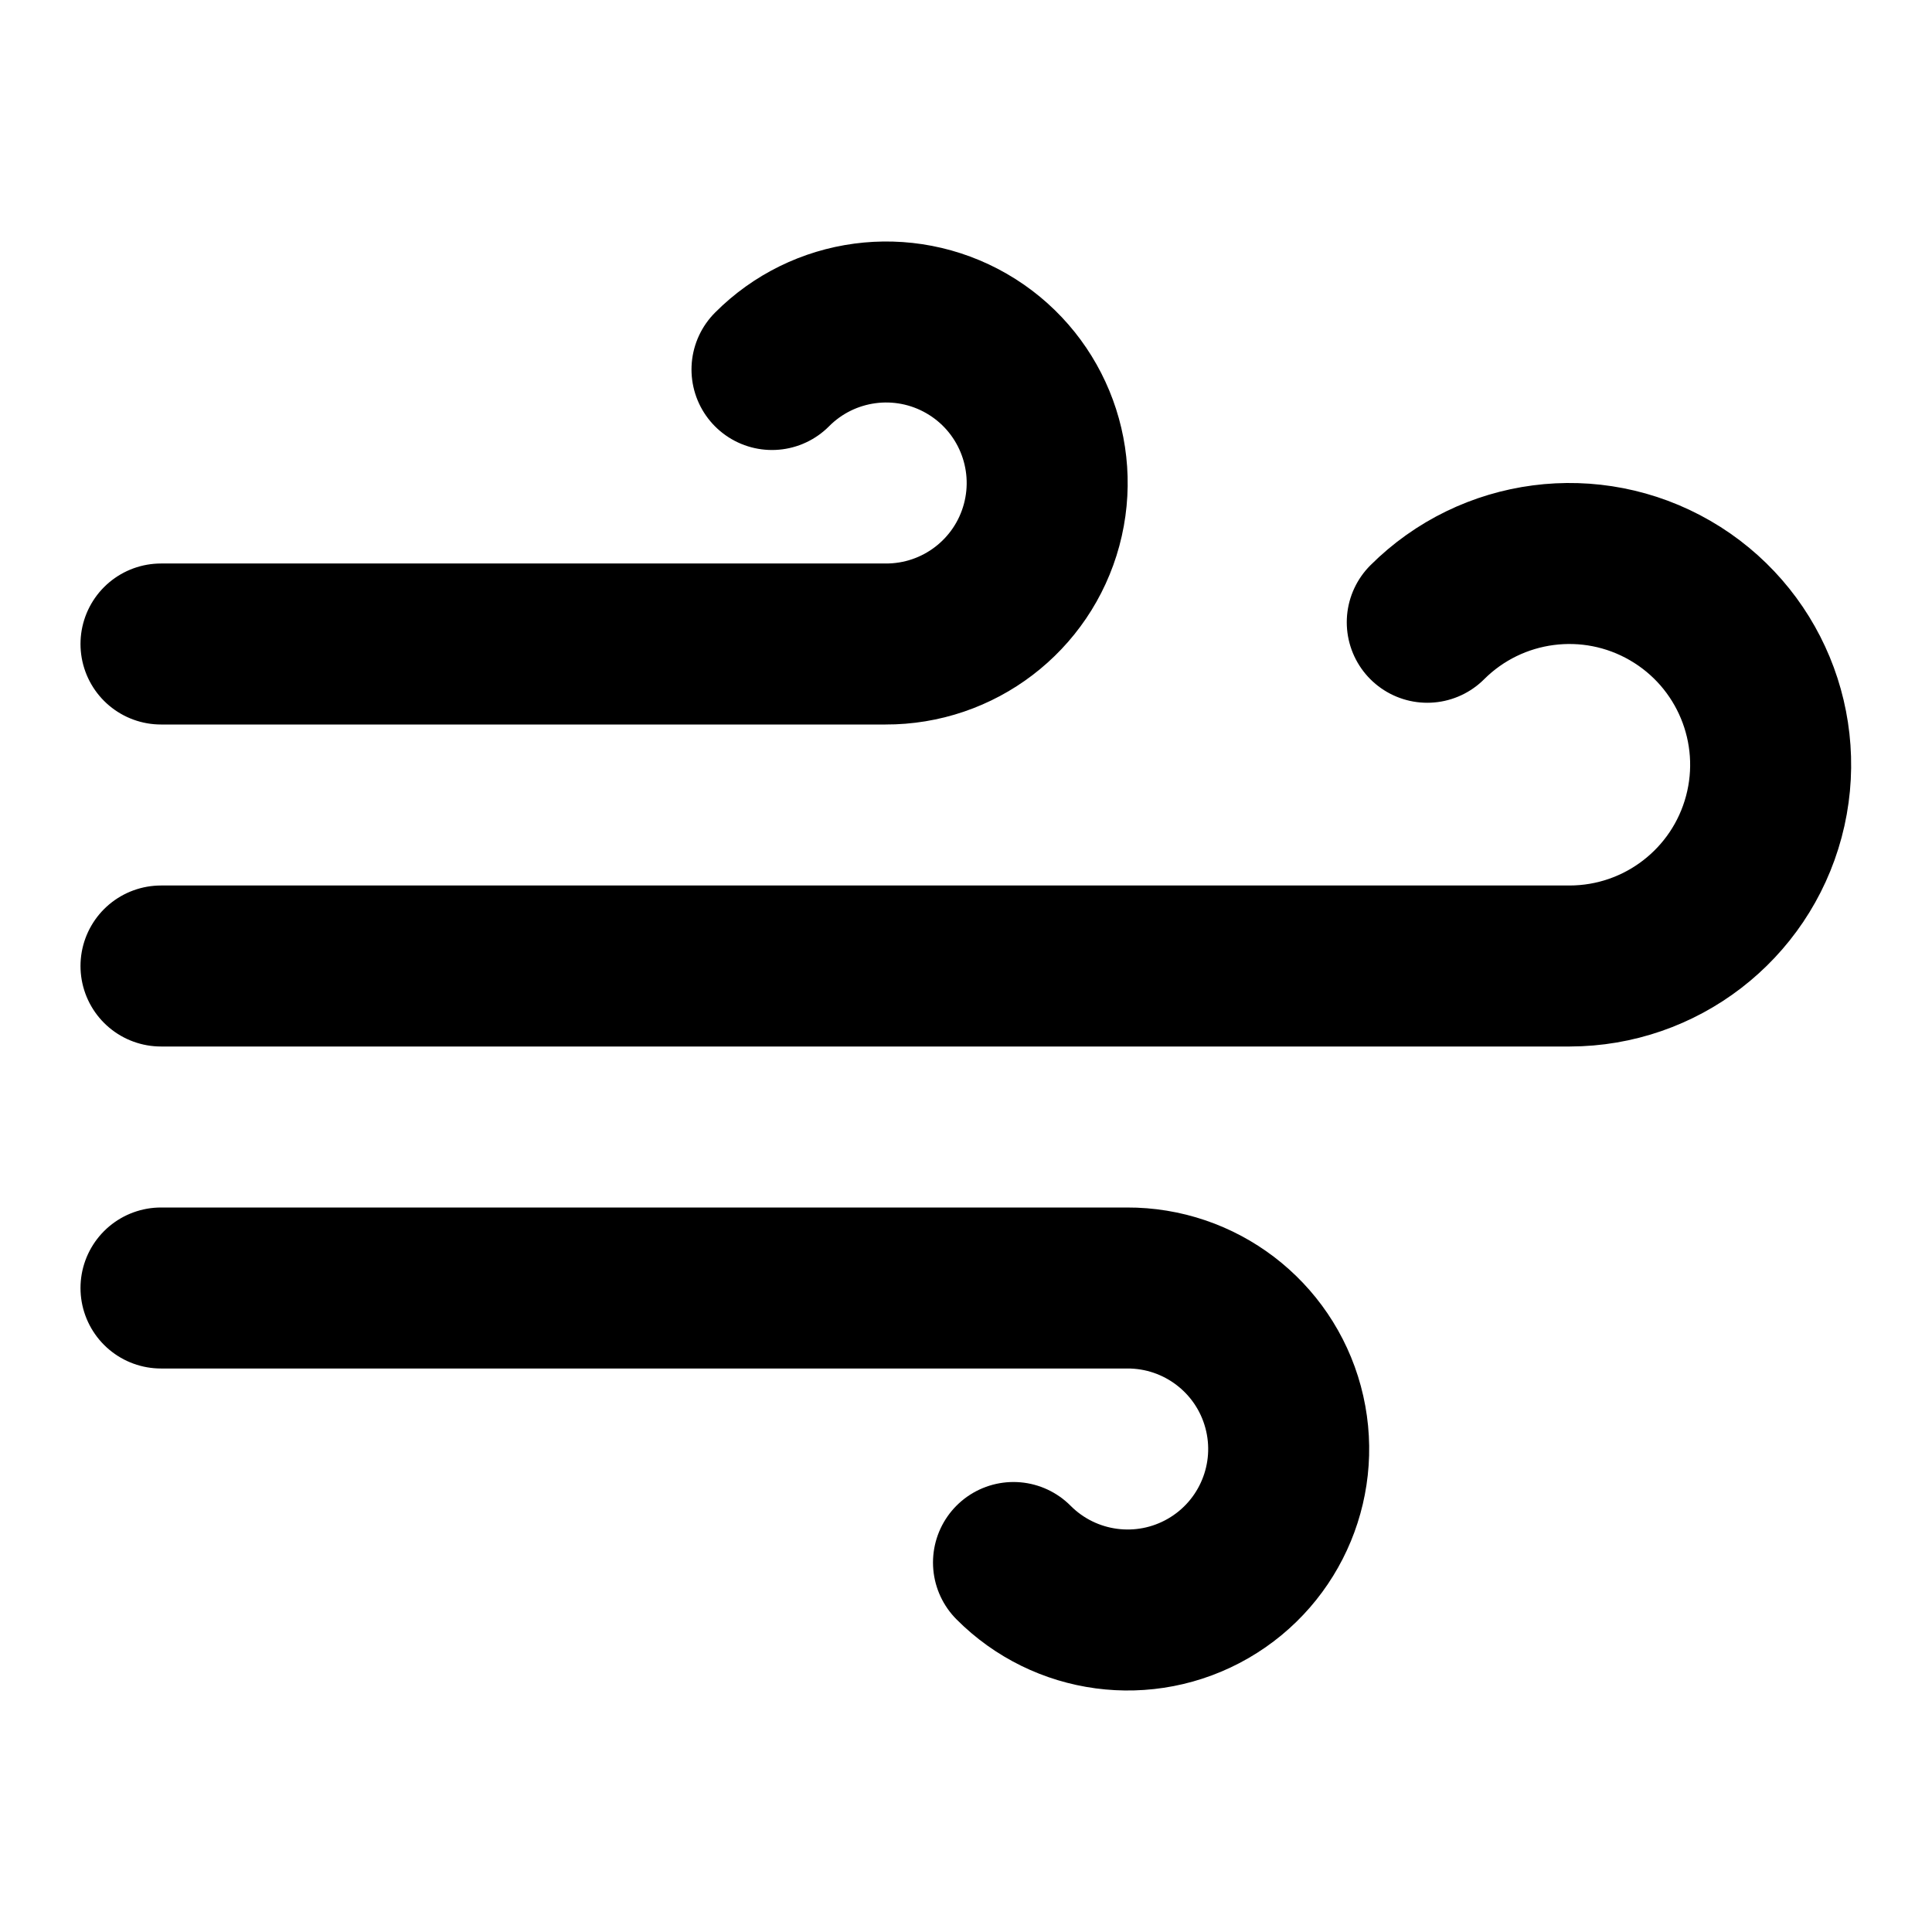
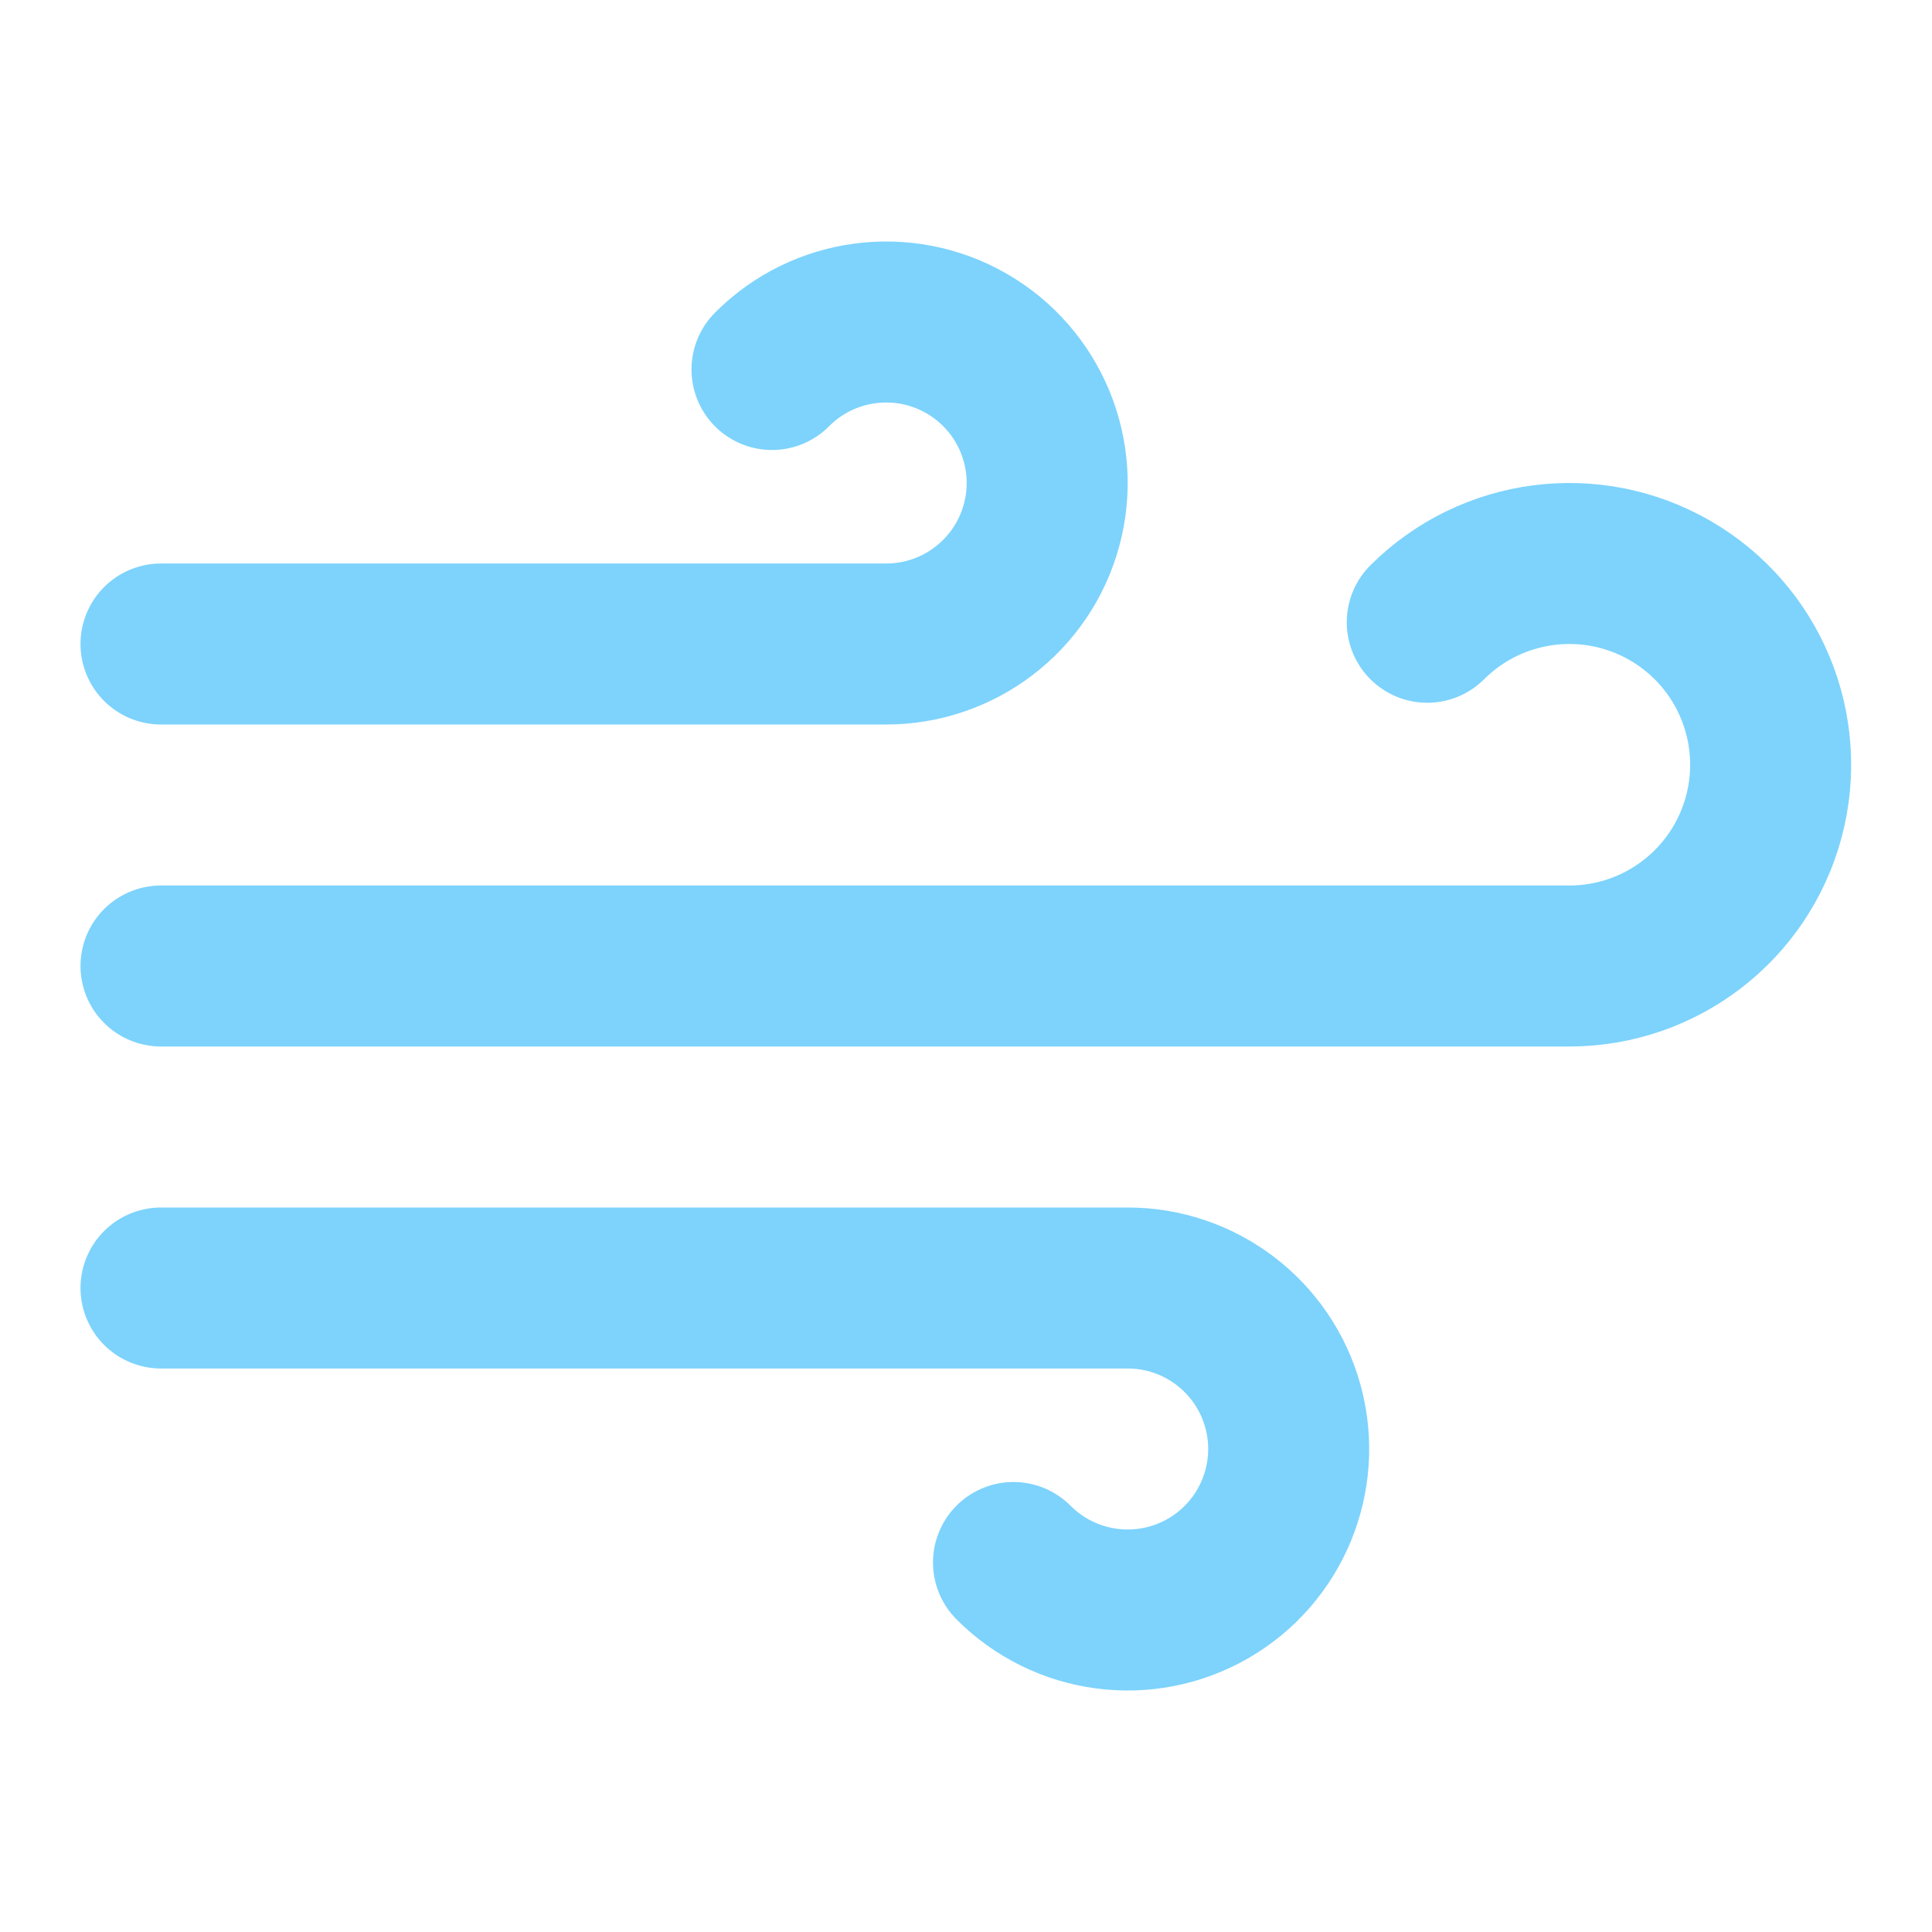
- <svg xmlns="http://www.w3.org/2000/svg" width="24" height="24" viewBox="0 0 24 24" fill="none" stroke="currentColor" stroke-width="2" stroke-linecap="round" stroke-linejoin="round">
+ <svg xmlns="http://www.w3.org/2000/svg" width="24" height="24" viewBox="0 0 24 24" fill="none" stroke="#7dd3fc" stroke-width="2" stroke-linecap="round" stroke-linejoin="round">
  <path d="M9.59 4.59A2 2 0 1 1 11 8H2m10.59 11.41A2 2 0 1 0 14 16H2m15.73-8.27A2.5 2.5 0 1 1 19.5 12H2" />
</svg>
